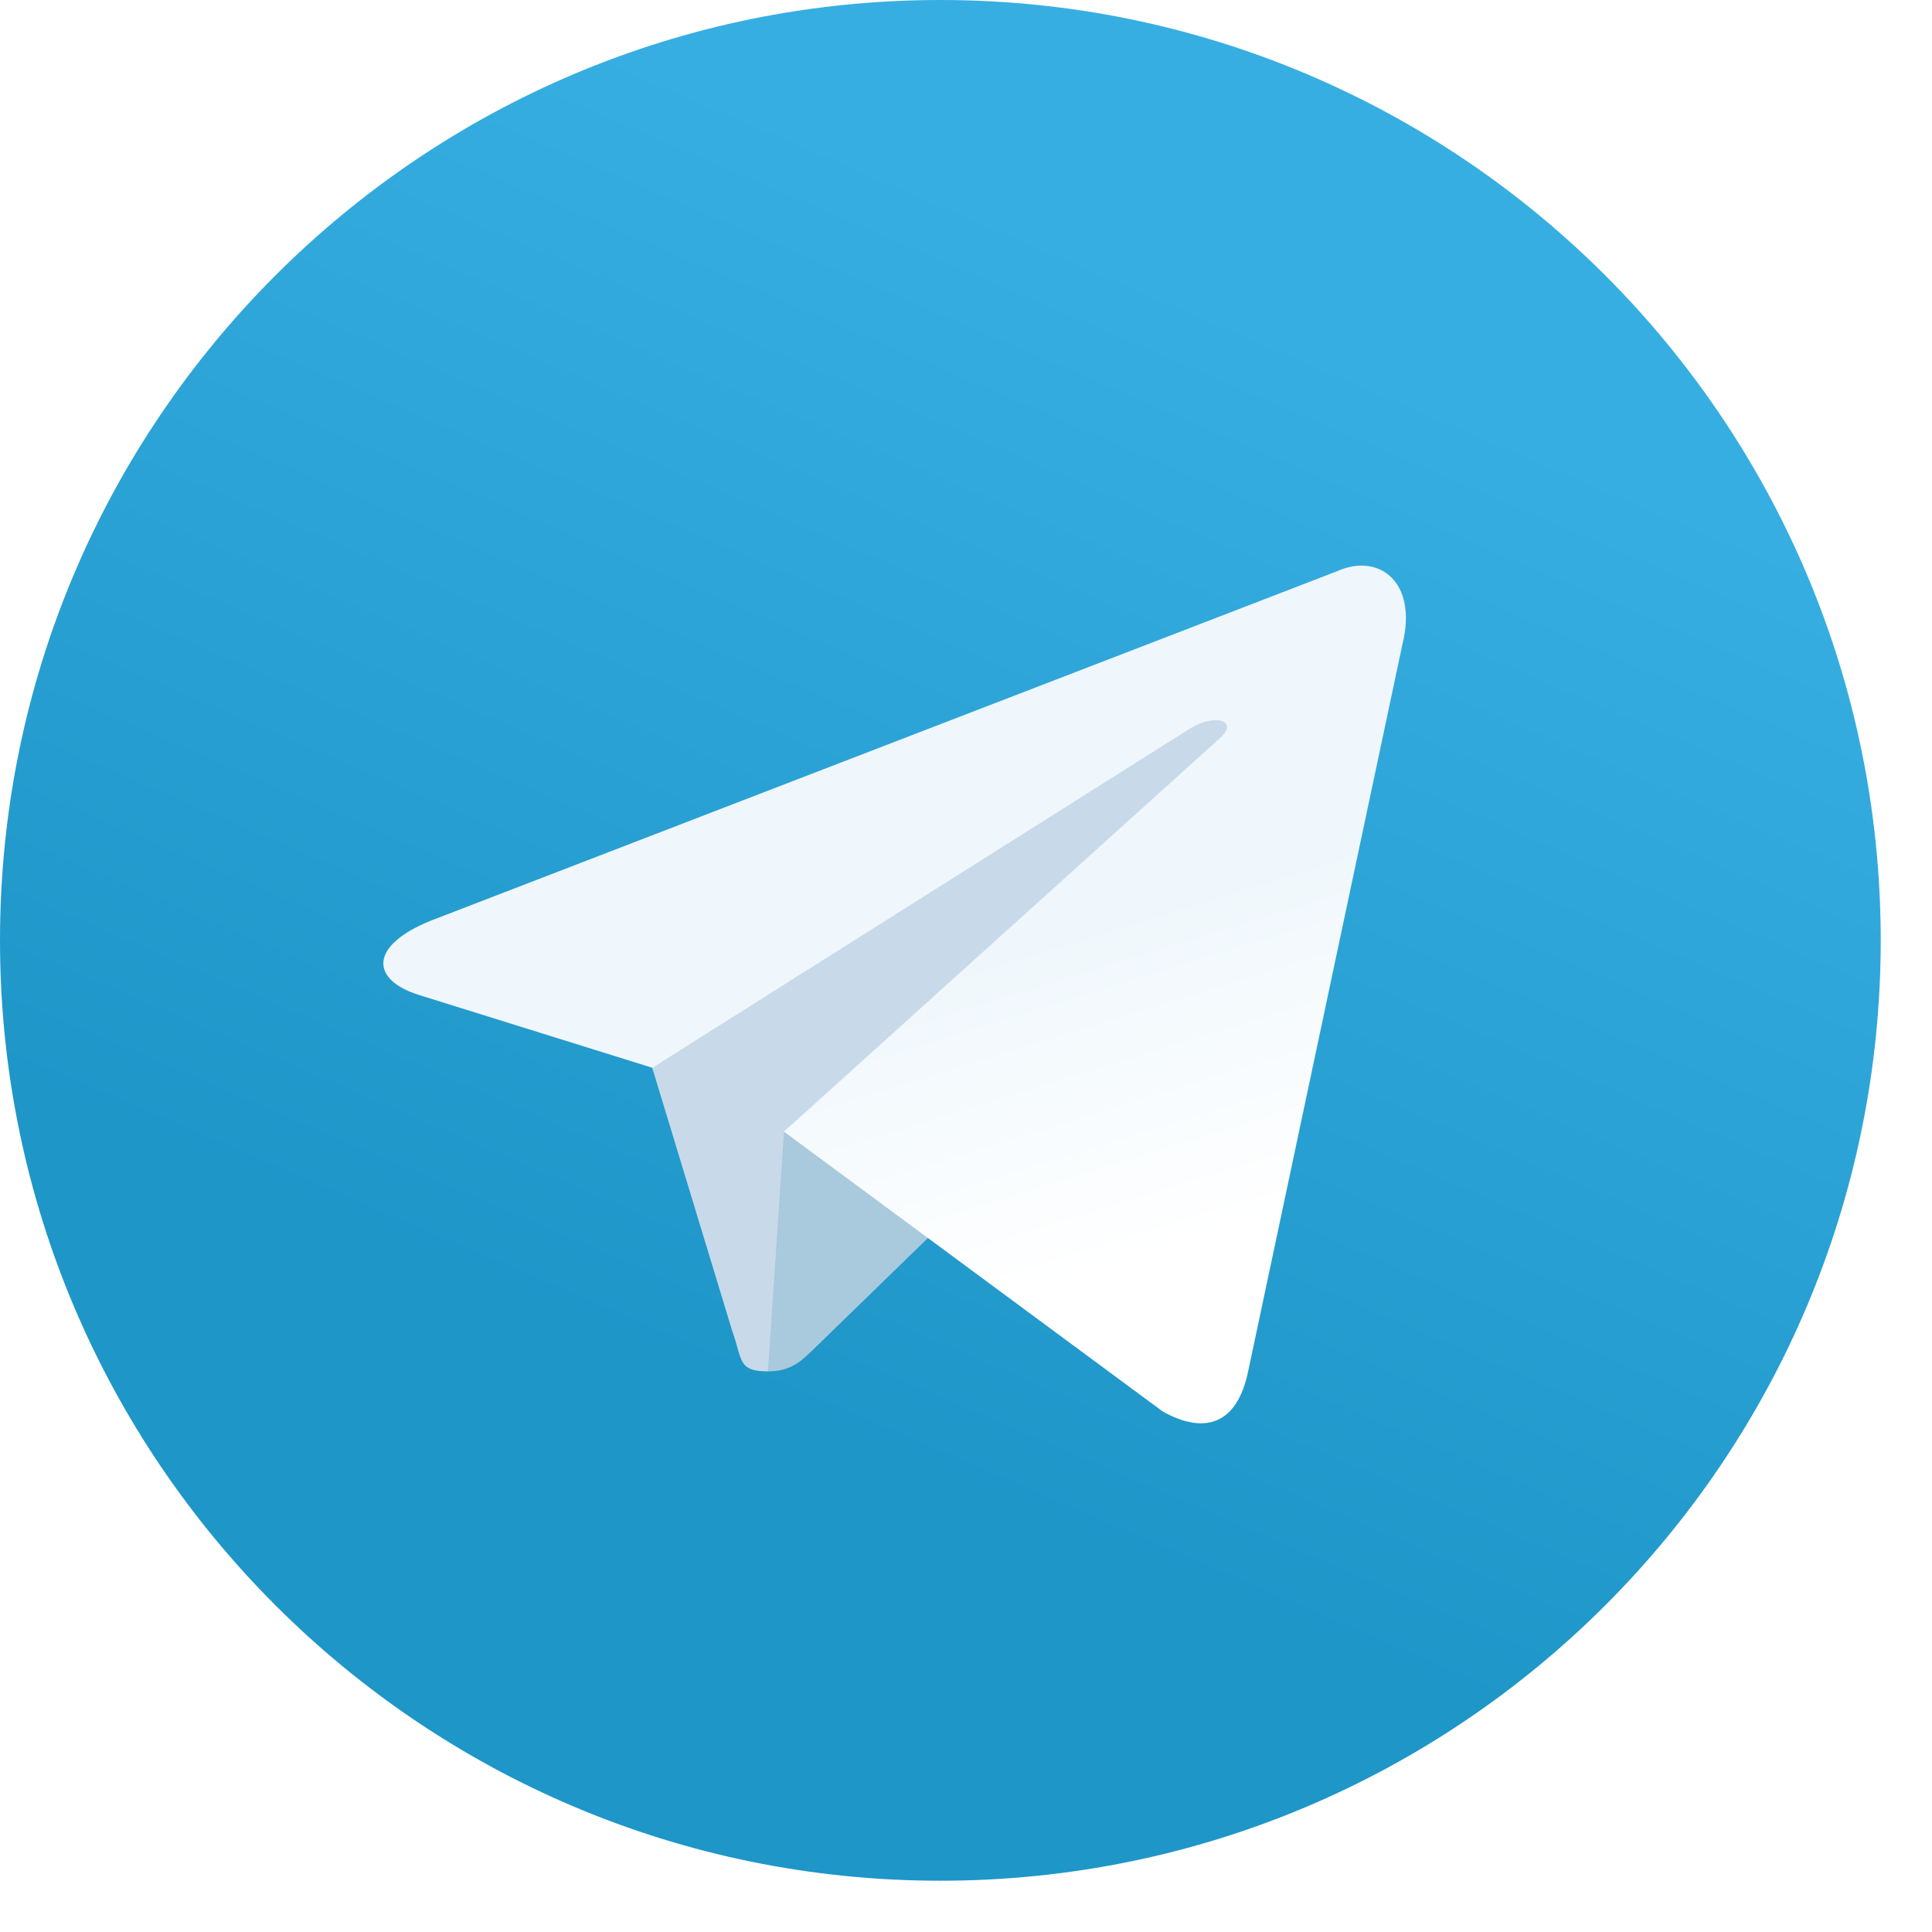
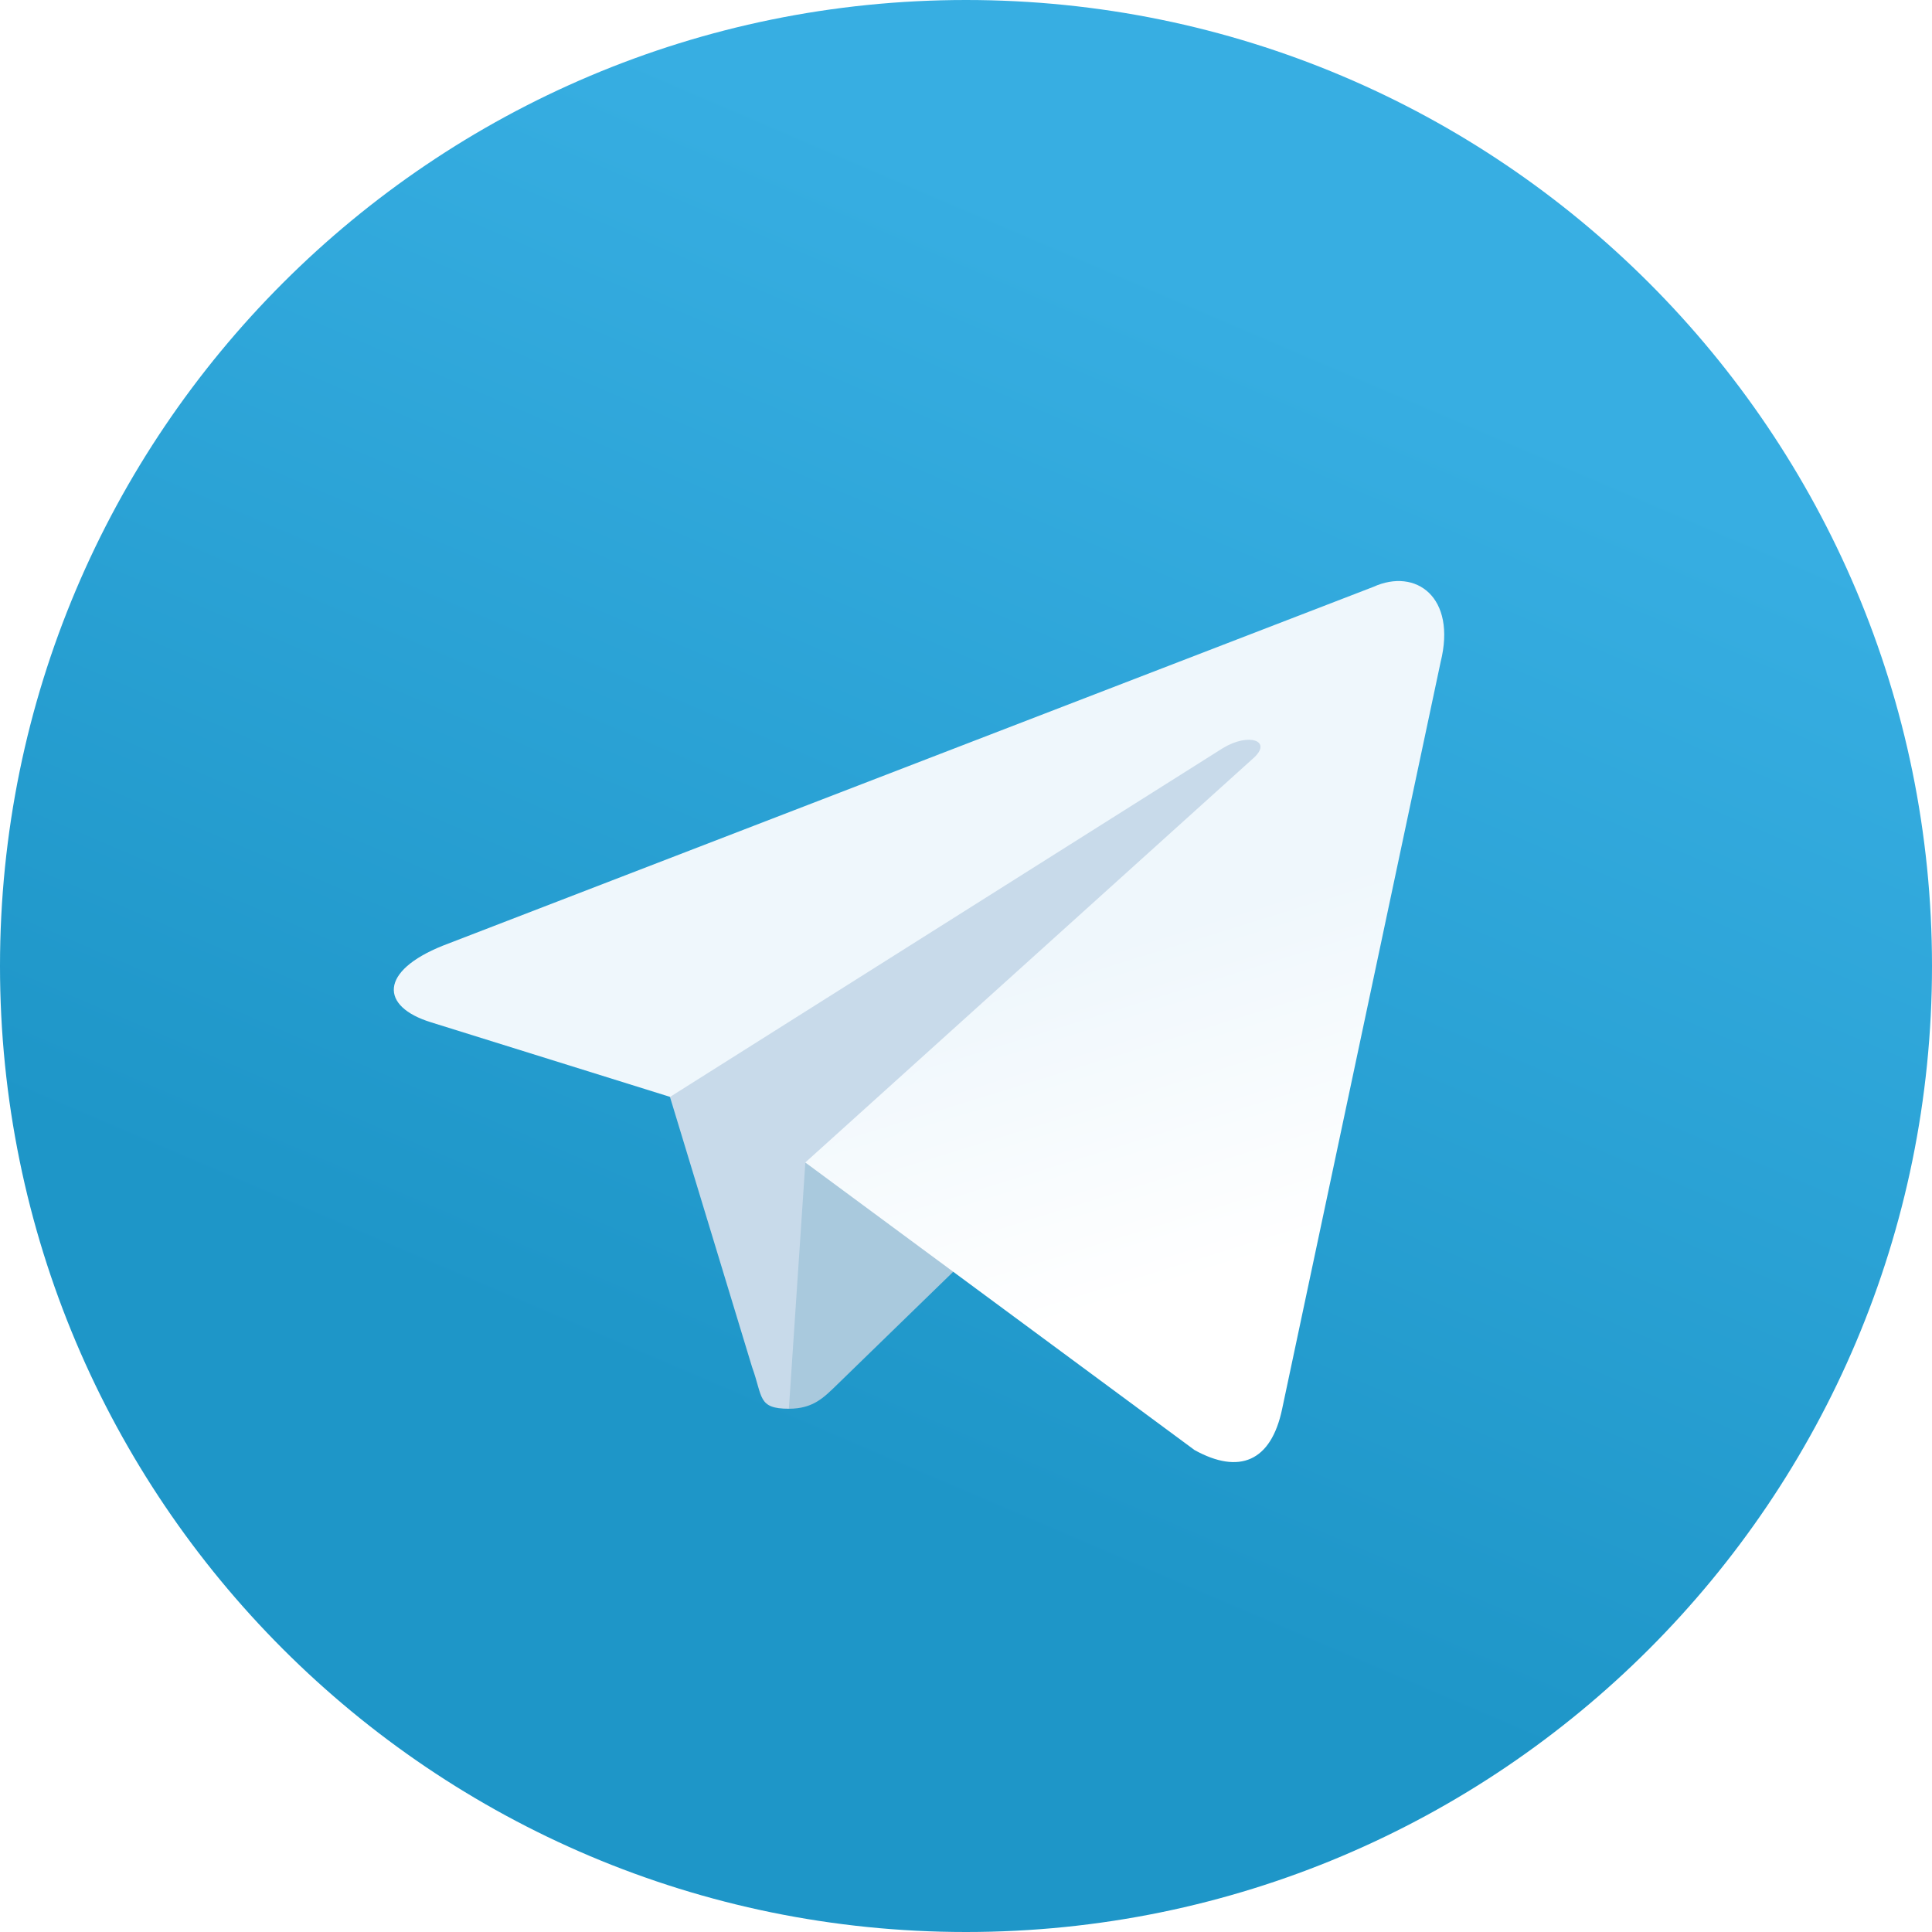
- <svg xmlns="http://www.w3.org/2000/svg" width="37" height="37" viewBox="0 0 37 37" fill="none">
-   <path d="M18.009 36.018C27.955 36.018 36.018 27.955 36.018 18.009C36.018 8.063 27.955 0 18.009 0C8.063 0 0 8.063 0 18.009C0 27.955 8.063 36.018 18.009 36.018Z" fill="url(#paint0_linear_574_29761)" />
-   <path d="M14.707 26.263C14.124 26.263 14.223 26.043 14.022 25.487L12.306 19.841L25.513 12.006" fill="#C8DAEA" />
-   <path d="M14.707 26.263C15.158 26.263 15.357 26.057 15.608 25.813L18.009 23.478L15.014 21.672" fill="#A9C9DD" />
-   <path d="M15.013 21.672L22.271 27.034C23.099 27.491 23.697 27.255 23.903 26.265L26.857 12.344C27.16 11.131 26.395 10.581 25.603 10.941L8.256 17.63C7.072 18.105 7.078 18.765 8.04 19.06L12.492 20.449L22.798 13.947C23.284 13.652 23.731 13.811 23.364 14.136" fill="url(#paint1_linear_574_29761)" />
-   <defs>
+ <svg xmlns="http://www.w3.org/2000/svg" width="36.018" height="36.018" viewBox="0 0 36.018 36.018" fill="none" version="1.1" id="svg22">
+   <path d="m 18.009,36.018 c 9.946,0 18.009,-8.063 18.009,-18.009 C 36.018,8.063 27.955,0 18.009,0 8.063,0 0,8.063 0,18.009 0,27.955 8.063,36.018 18.009,36.018 Z" fill="url(#paint0_linear_574_29761)" id="path2" style="fill:url(#paint0_linear_574_29761)" />
+   <path d="m 14.707,26.263 c -0.584,0 -0.484,-0.22 -0.686,-0.776 l -1.716,-5.646 13.207,-7.835" fill="#c8daea" id="path4" />
+   <path d="m 14.707,26.263 c 0.45,0 0.649,-0.206 0.9,-0.45 L 18.009,23.478 15.014,21.672" fill="#a9c9dd" id="path6" />
+   <path d="m 15.013,21.672 7.258,5.362 c 0.828,0.457 1.426,0.22 1.632,-0.769 l 2.954,-13.921 c 0.302,-1.213 -0.462,-1.763 -1.254,-1.403 l -17.347,6.689 c -1.184,0.475 -1.177,1.136 -0.216,1.43 l 4.452,1.389 10.306,-6.502 c 0.486,-0.295 0.933,-0.136 0.567,0.189" fill="url(#paint1_linear_574_29761)" id="path8" style="fill:url(#paint1_linear_574_29761)" />
+   <defs id="defs20">
    <linearGradient id="paint0_linear_574_29761" x1="13.509" y1="1.502" x2="4.504" y2="22.511" gradientUnits="userSpaceOnUse">
-       <stop stop-color="#37AEE2" />
-       <stop offset="1" stop-color="#1E96C8" />
+       <stop stop-color="#37AEE2" id="stop10" />
+       <stop offset="1" stop-color="#1E96C8" id="stop12" />
    </linearGradient>
    <linearGradient id="paint1_linear_574_29761" x1="15.754" y1="19.115" x2="17.679" y2="25.339" gradientUnits="userSpaceOnUse">
-       <stop stop-color="#EFF7FC" />
-       <stop offset="1" stop-color="white" />
+       <stop stop-color="#EFF7FC" id="stop15" />
+       <stop offset="1" stop-color="white" id="stop17" />
+     </linearGradient>
+     <linearGradient id="paint0_linear_574_29761-2" x1="13.509" y1="1.502" x2="4.504" y2="22.511" gradientUnits="userSpaceOnUse" gradientTransform="translate(47.36807,12.87654)">
+       <stop stop-color="#37AEE2" id="stop10-2" />
+       <stop offset="1" stop-color="#1E96C8" id="stop12-7" />
+     </linearGradient>
+     <linearGradient id="paint0_linear_574_29761-7" x1="13.509" y1="1.502" x2="4.504" y2="22.511" gradientUnits="userSpaceOnUse" gradientTransform="translate(47.36807,11.30875)">
+       <stop stop-color="#37AEE2" id="stop10-9" />
+       <stop offset="1" stop-color="#1E96C8" id="stop12-0" />
    </linearGradient>
  </defs>
</svg>
